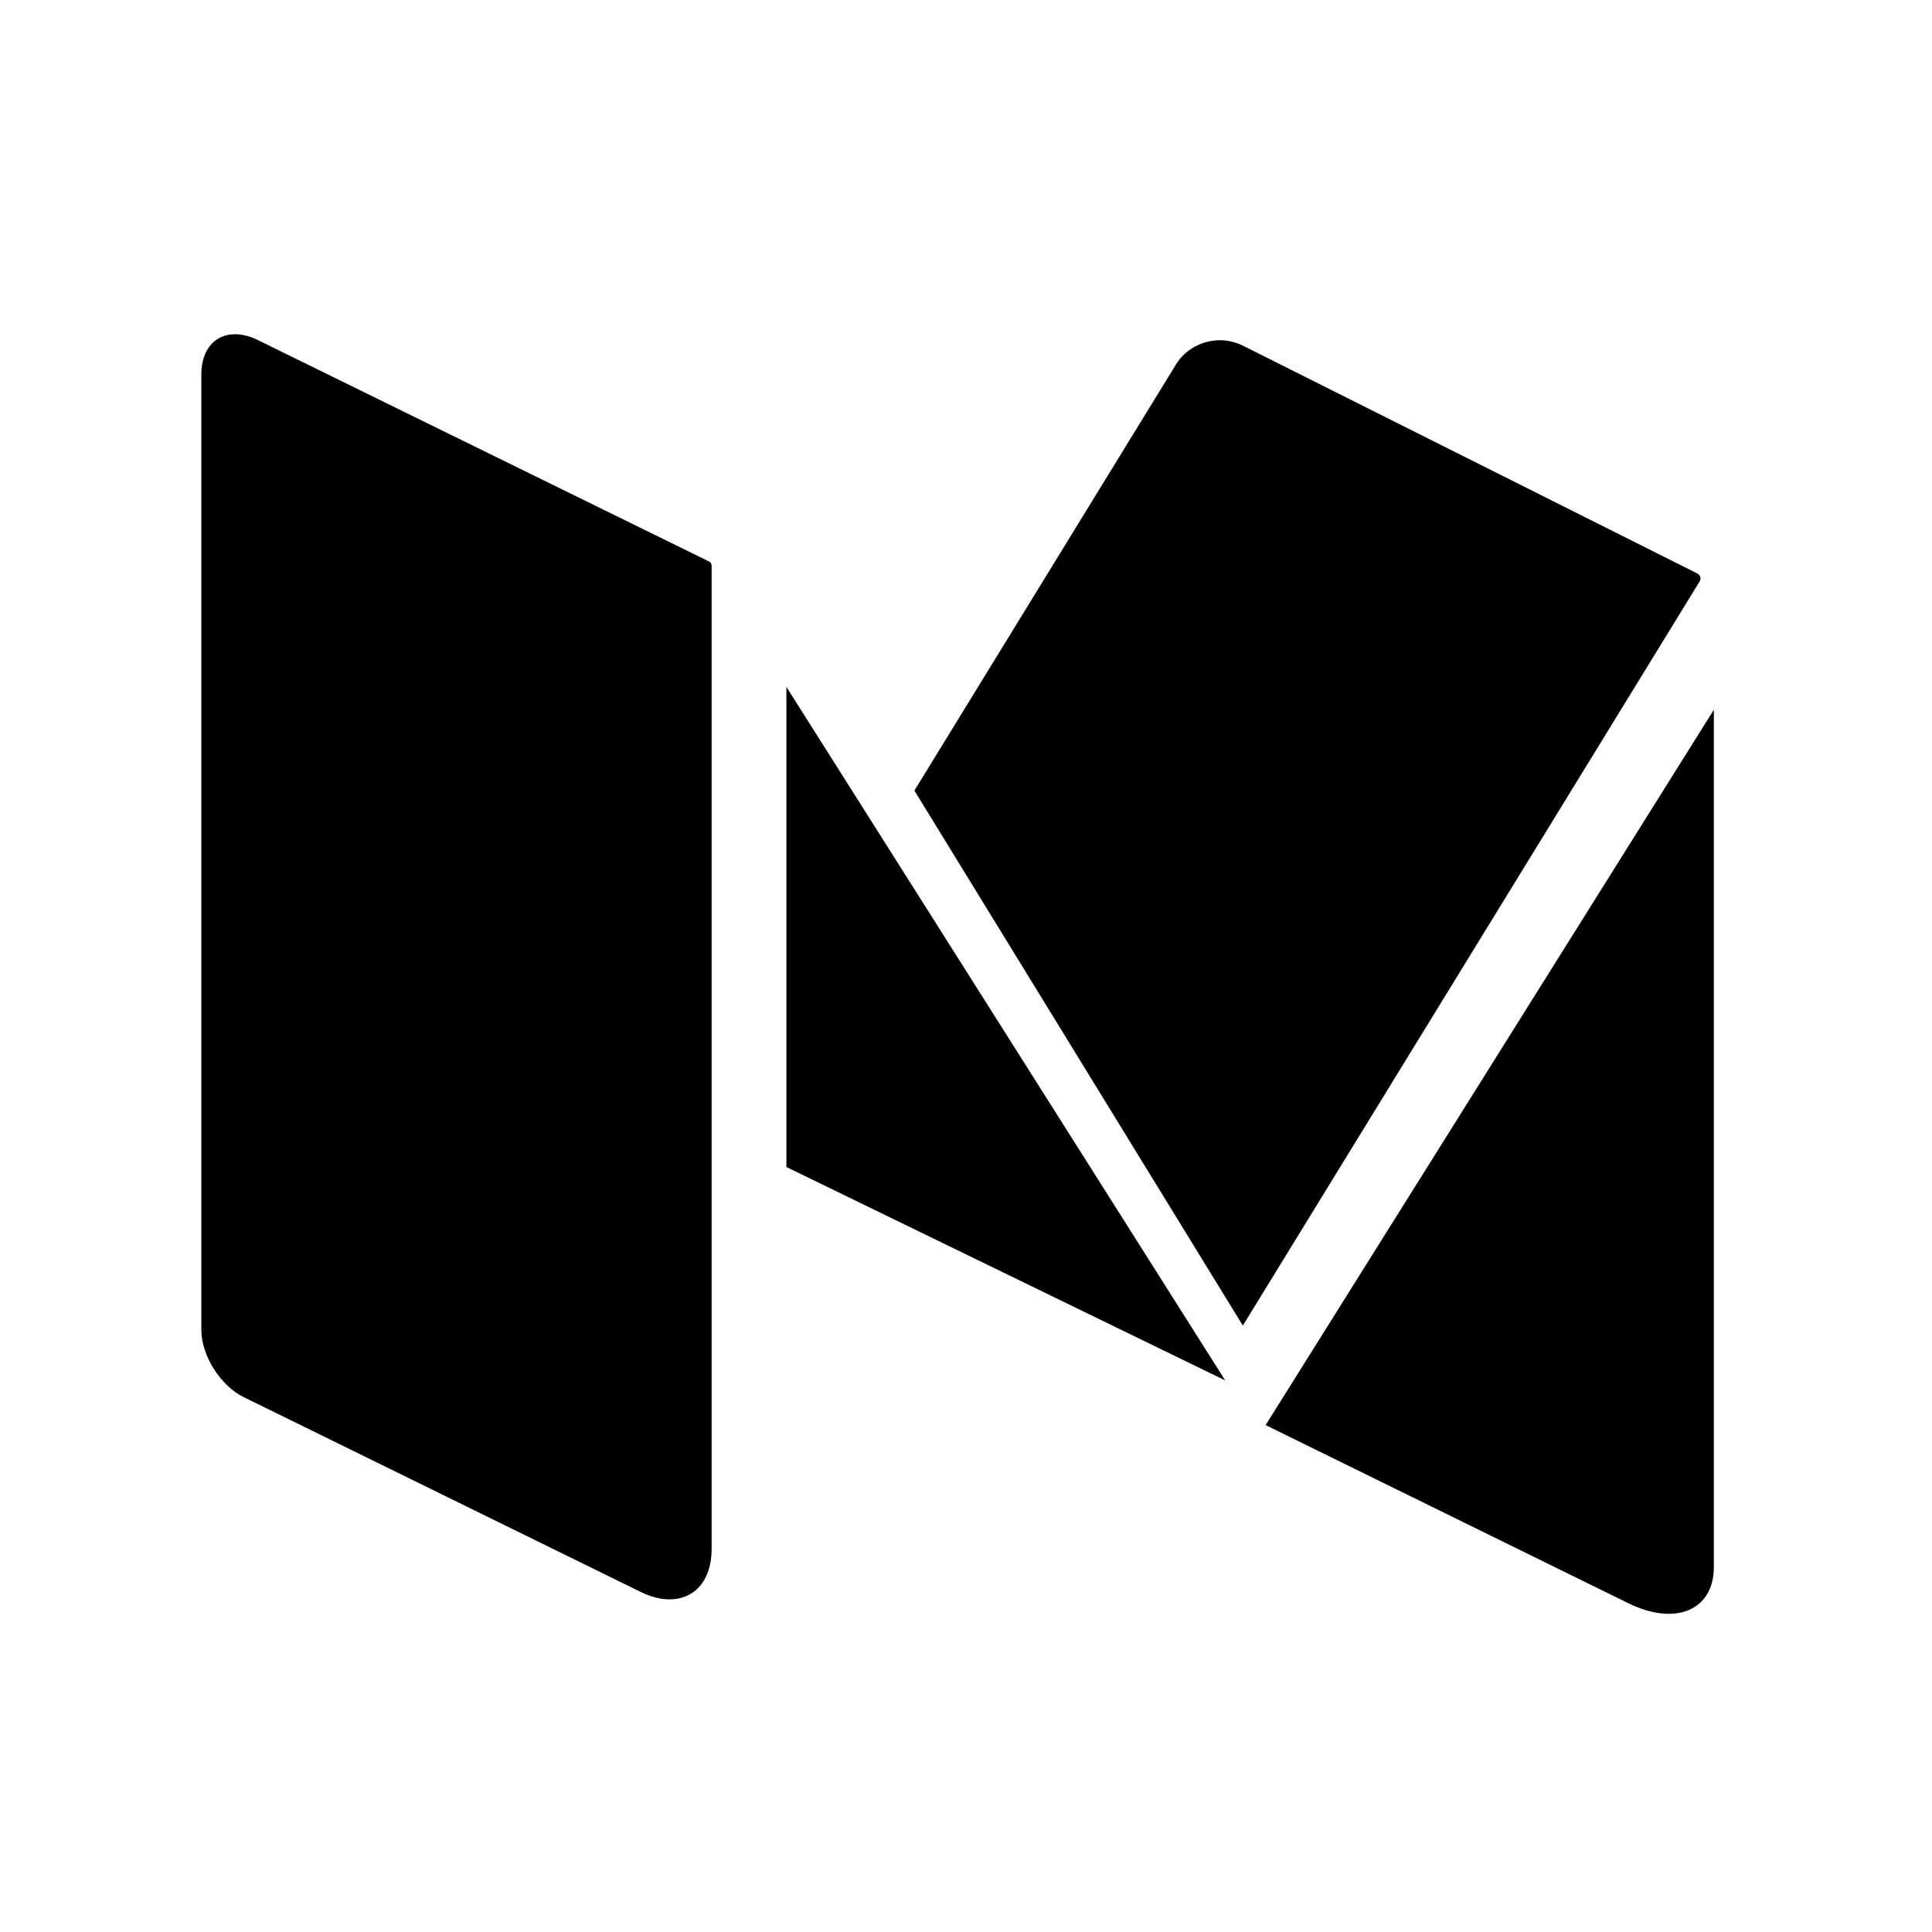
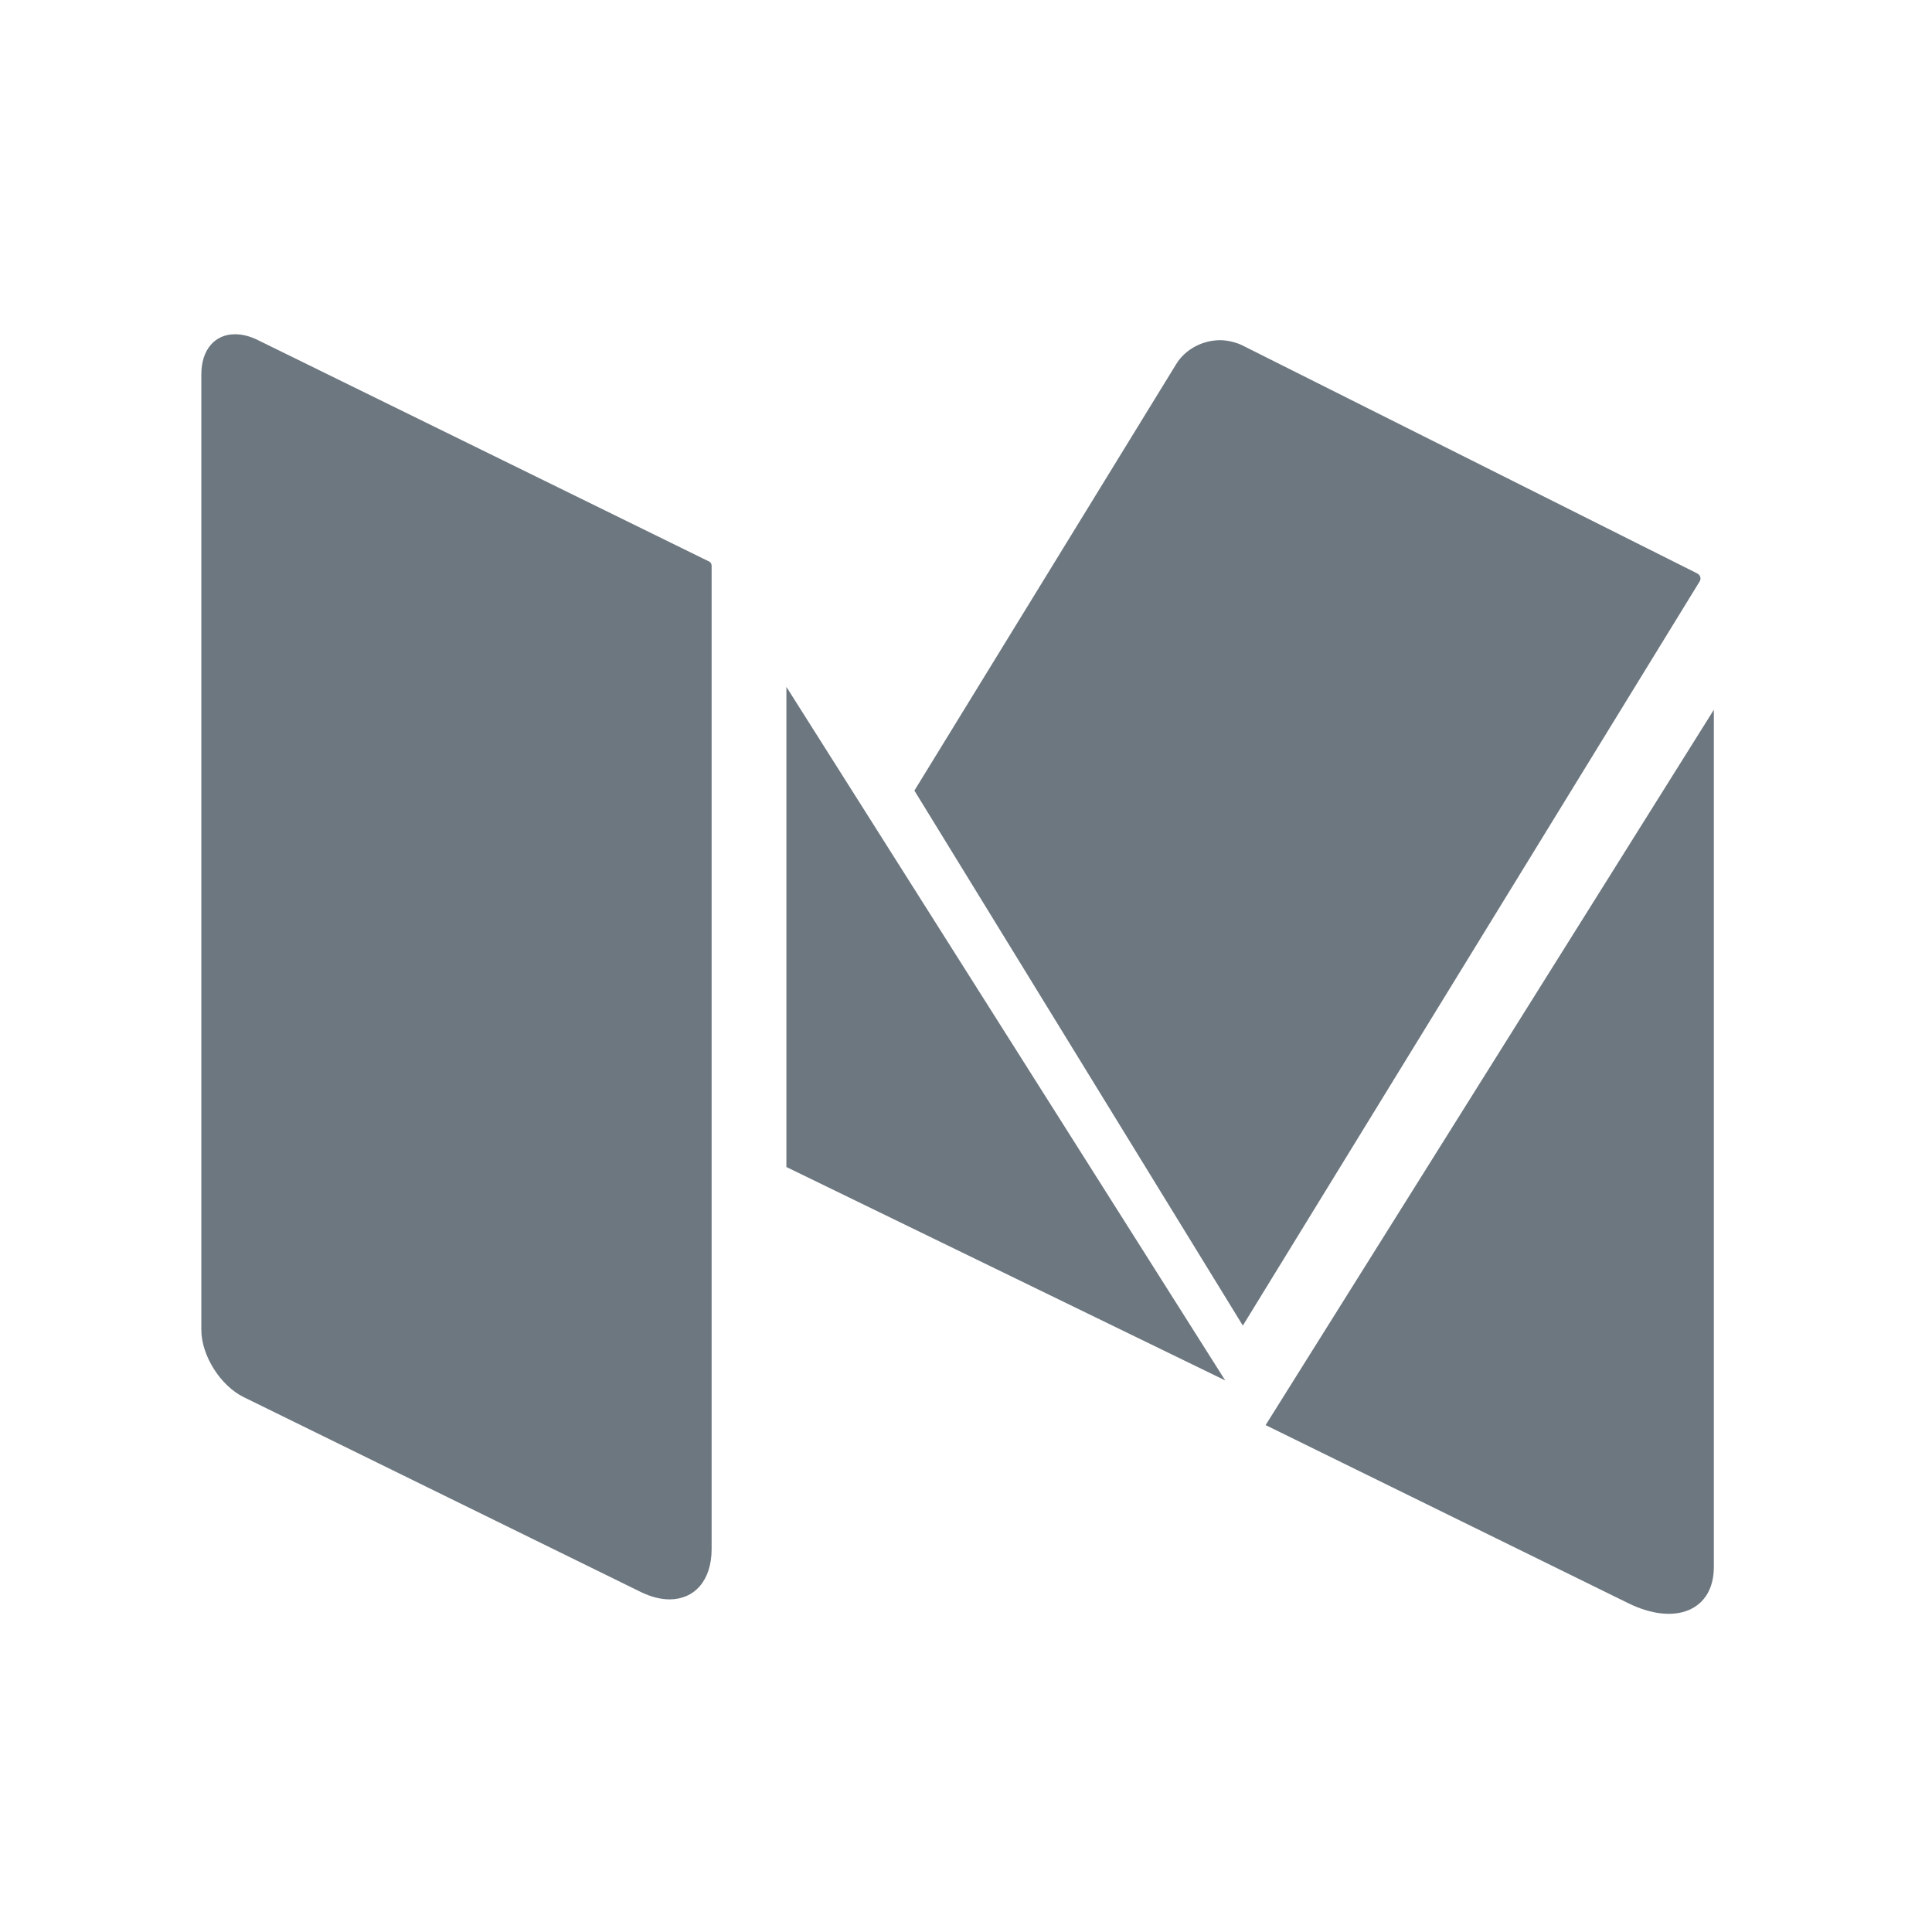
- <svg xmlns="http://www.w3.org/2000/svg" height="24" viewBox="0 0 24 24" width="24">
+ <svg xmlns="http://www.w3.org/2000/svg" height="24" viewBox="0 0 24 24" fill="#6d7780" width="24">
  <path d="m21.096 7.133c-.004-.003-.007-.007-.011-.009l-.006-.003-5.647-2.831c-.038-.019-.078-.032-.119-.043-.051-.013-.103-.021-.155-.021-.216 0-.432.109-.548.299l-3.251 5.296 4.08 6.646 5.675-9.245c.019-.031.01-.069-.017-.09m-11.328 1.401v5.964l5.451 2.651m.502.555 4.506 2.213c.586.288 1.062.087 1.062-.45v-10.649zm-6.916-10.729-5.602-2.749c-.101-.05-.197-.073-.285-.073-.245 0-.418.186-.418.499v11.869c0 .318.237.694.527.836l4.934 2.421c.127.062.247.091.356.091.307 0 .522-.233.522-.624v-12.217c0-.023-.013-.044-.034-.054" fill-rule="evenodd" />
</svg>
